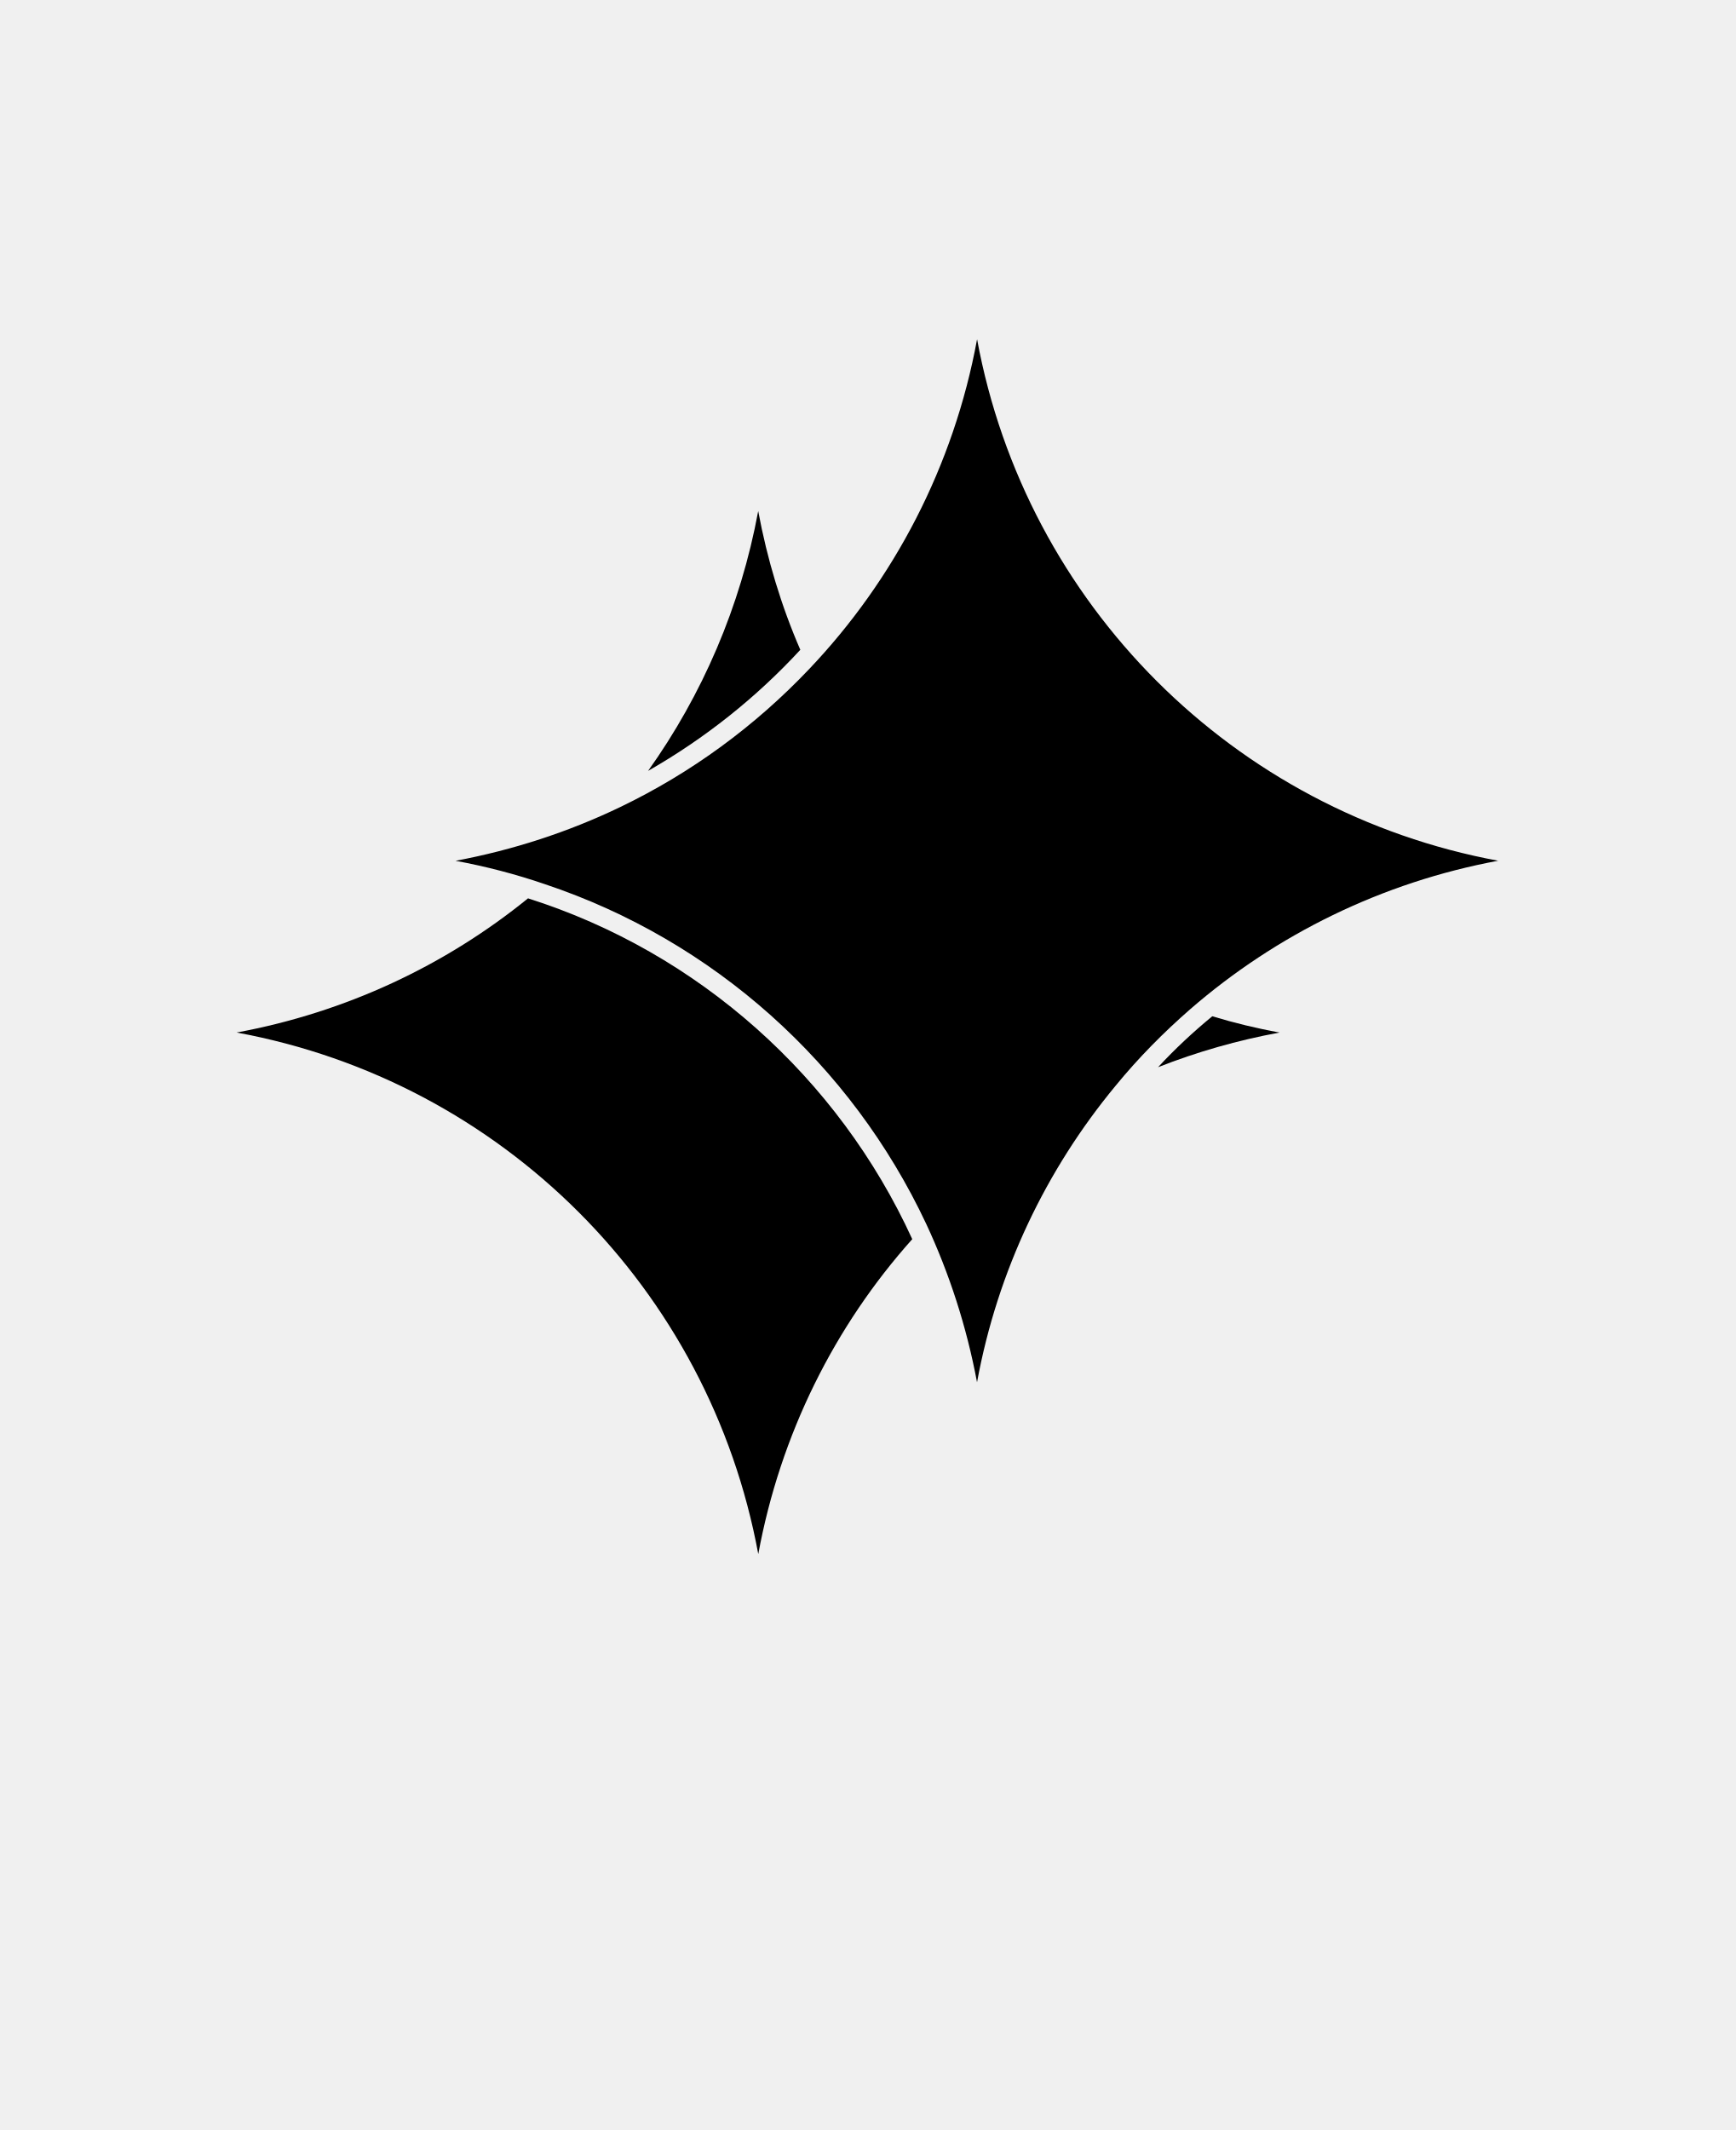
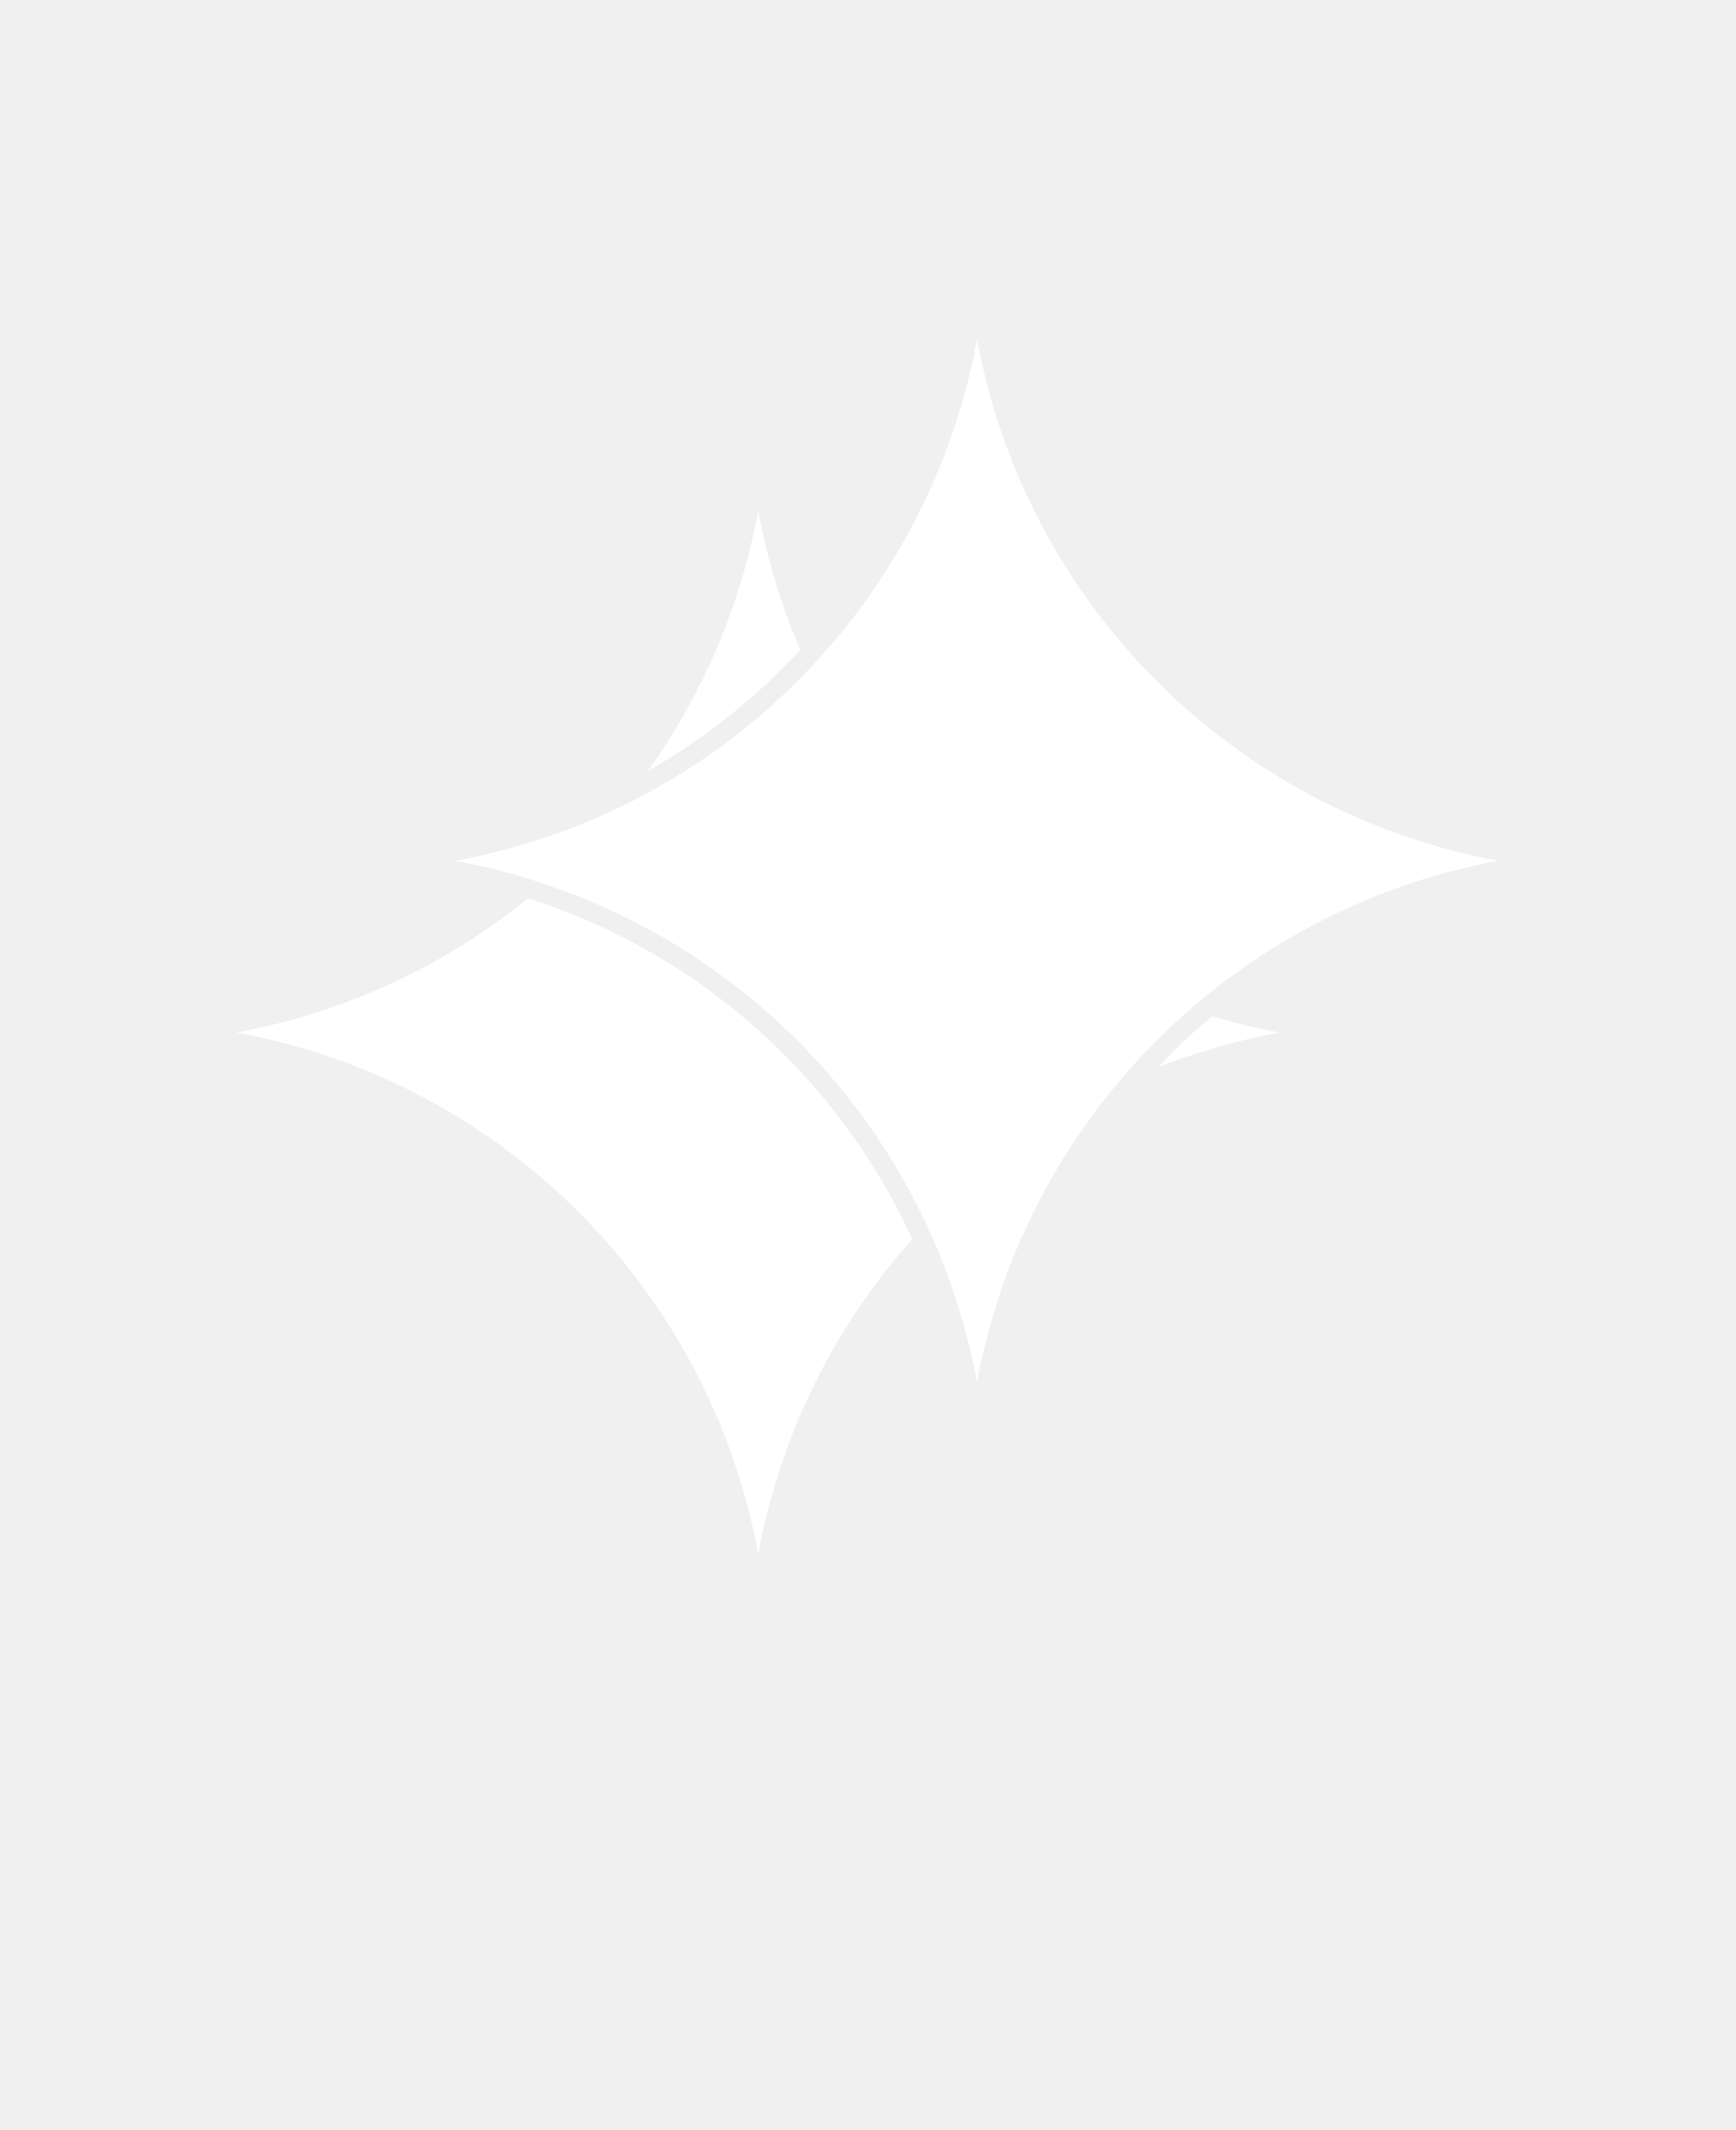
<svg xmlns="http://www.w3.org/2000/svg" version="1.1" viewBox="-5.0 -10.0 110.0 135.0">
  <g>
-     <path d="m45.738 31.191c-1.211-2.789-2.102-5.738-2.672-8.801-1.121 6.059-3.551 11.66-6.981 16.469 3.602-2.059 6.852-4.641 9.648-7.672z" />
-     <path d="m28.469 46.941c-5.238 4.25-11.539 7.219-18.469 8.5 16.82 3.09 29.969 16.238 33.07 33.059 1.398-7.59 4.84-14.461 9.762-19.961-4.68-10.23-13.539-18.172-24.359-21.602z" />
-     <path d="m68.41 57.641c2.461-0.969 5.051-1.711 7.711-2.199-1.449-0.262-2.879-0.609-4.269-1.031-1.219 1-2.371 2.078-3.441 3.231z" />
-     <path d="m90 44.559c-16.801-3.102-29.961-16.25-33.059-33.059-1.48 8.039-5.262 15.25-10.66 20.922-3.41 3.59-7.461 6.57-11.98 8.738-3.269 1.57-6.762 2.711-10.422 3.398 1.941 0.359 3.828 0.852 5.66 1.48 10.719 3.578 19.43 11.422 24.18 21.539 1.469 3.148 2.559 6.512 3.219 10.031 1.301-7.07 4.391-13.488 8.781-18.789 1.441-1.762 3.031-3.371 4.738-4.859 5.441-4.719 12.141-8.039 19.539-9.41z" />
+     <path d="m45.738 31.191c-1.211-2.789-2.102-5.738-2.672-8.801-1.121 6.059-3.551 11.66-6.981 16.469 3.602-2.059 6.852-4.641 9.648-7.672z" fill="white" />
+     <path d="m28.469 46.941c-5.238 4.25-11.539 7.219-18.469 8.5 16.82 3.09 29.969 16.238 33.07 33.059 1.398-7.59 4.84-14.461 9.762-19.961-4.68-10.23-13.539-18.172-24.359-21.602z" fill="white" />
+     <path d="m68.41 57.641c2.461-0.969 5.051-1.711 7.711-2.199-1.449-0.262-2.879-0.609-4.269-1.031-1.219 1-2.371 2.078-3.441 3.231z" fill="white" />
+     <path d="m90 44.559c-16.801-3.102-29.961-16.25-33.059-33.059-1.48 8.039-5.262 15.25-10.66 20.922-3.41 3.59-7.461 6.57-11.98 8.738-3.269 1.57-6.762 2.711-10.422 3.398 1.941 0.359 3.828 0.852 5.66 1.48 10.719 3.578 19.43 11.422 24.18 21.539 1.469 3.148 2.559 6.512 3.219 10.031 1.301-7.07 4.391-13.488 8.781-18.789 1.441-1.762 3.031-3.371 4.738-4.859 5.441-4.719 12.141-8.039 19.539-9.41z" fill="white" />
  </g>
</svg>
